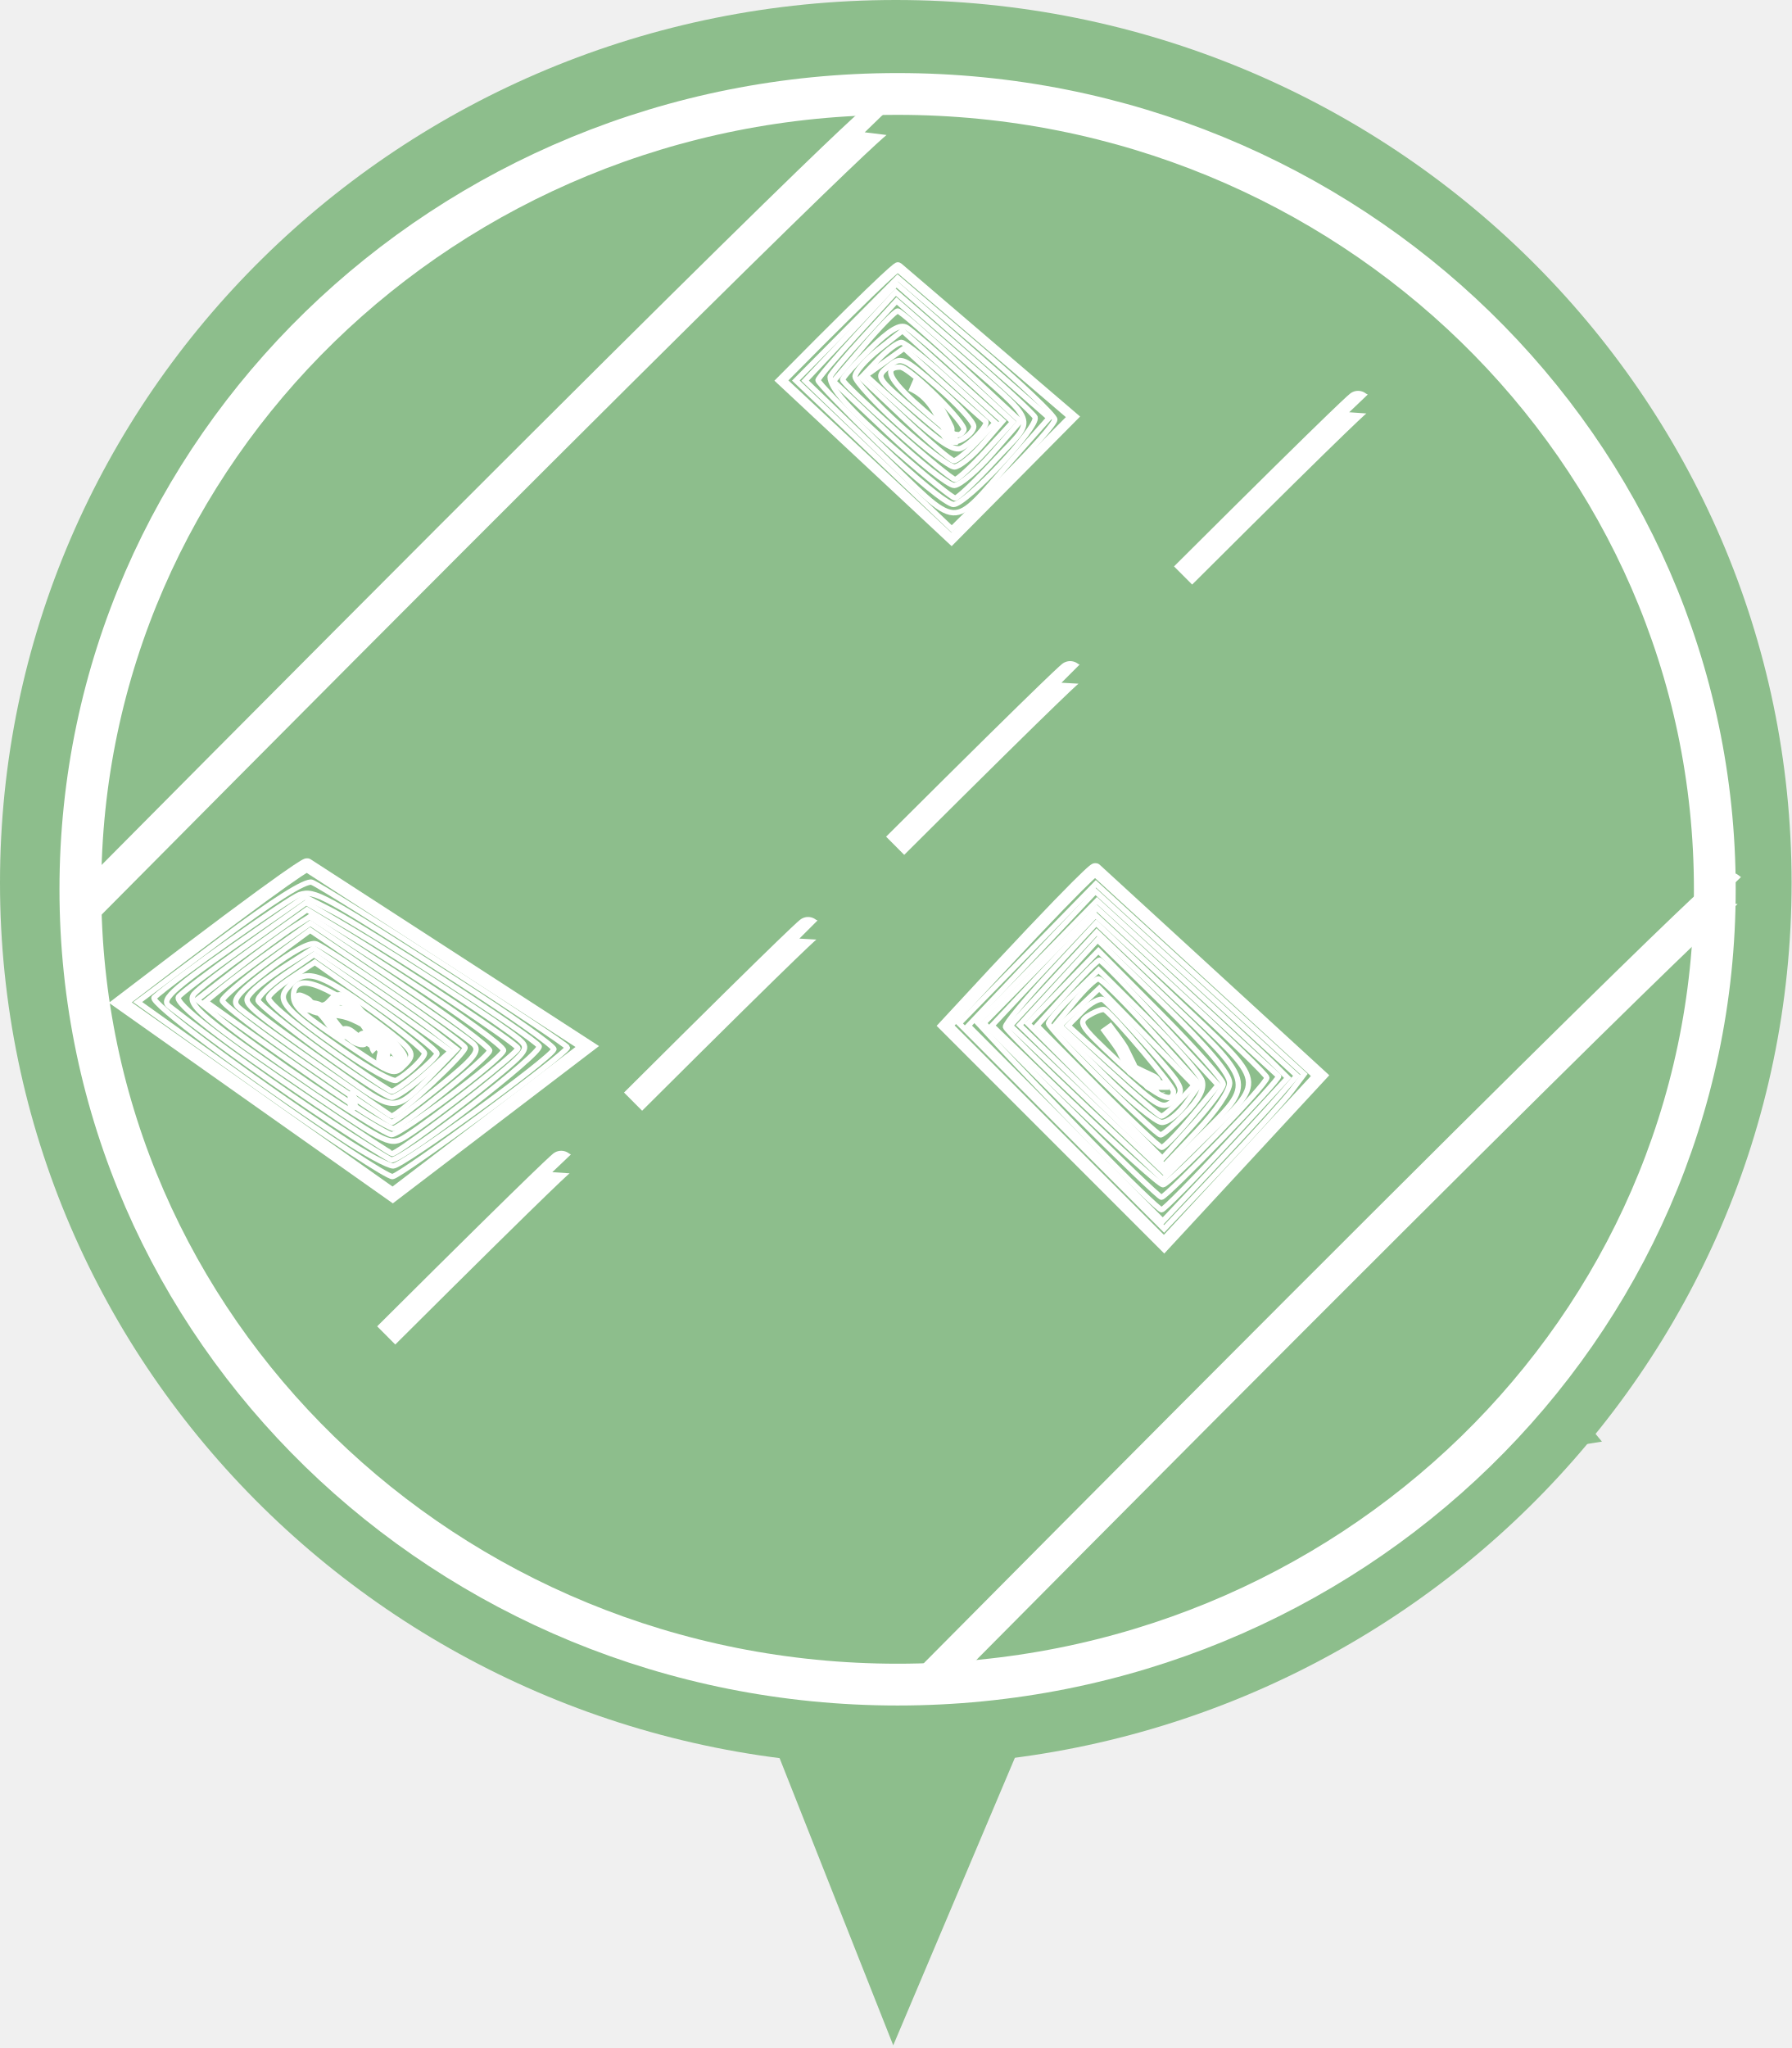
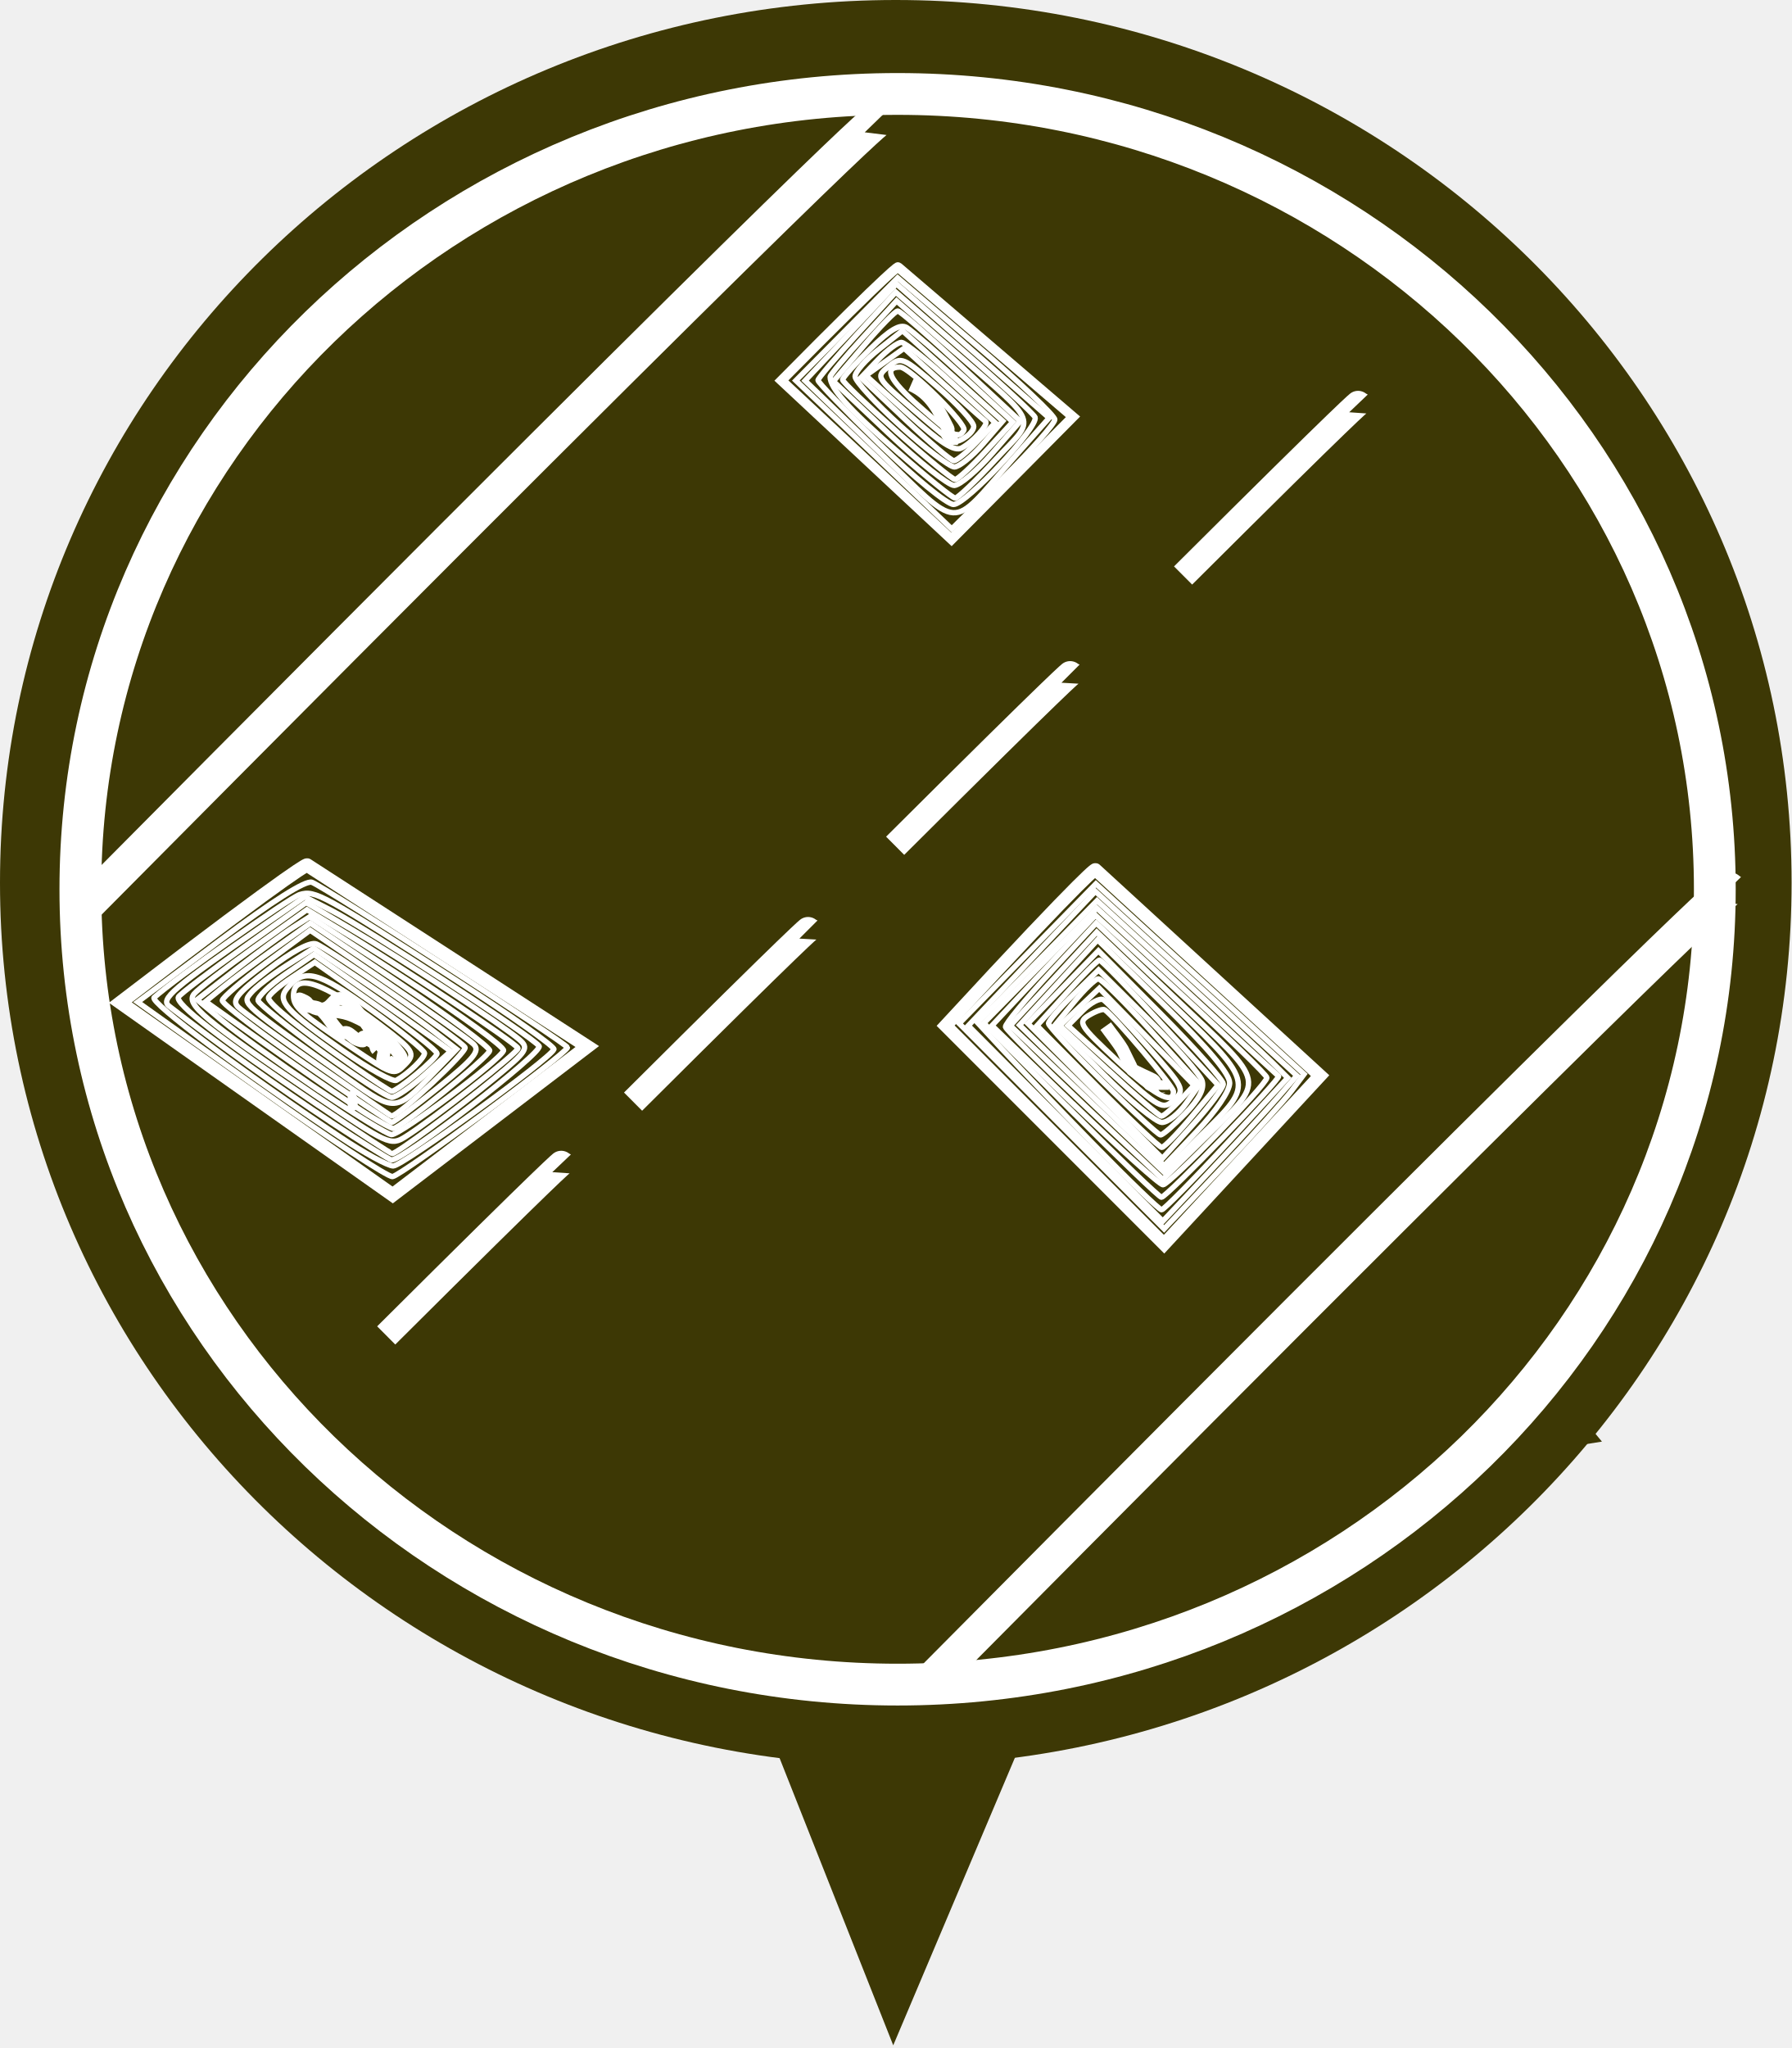
<svg xmlns="http://www.w3.org/2000/svg" width="28" height="32" viewBox="0 0 28 32" version="1.1" id="svg1">
  <defs id="defs1" />
  <g id="layer1">
-     <ellipse style="fill:#8dbe8c;fill-opacity:1;stroke-width:0.235" id="path1-4" cx="14" cy="13.793" rx="14" ry="13.793" />
-     <path style="fill:#8dbe8c;fill-opacity:1;stroke-width:0.266" id="path2-0" d="M 13.96,31.958 10.661,23.623 3.095,22.175 8.651,15.816 7.455,6.695 l 6.733,4.405 6.827,-4.189 -1.394,9.081 5.415,6.533 -7.595,1.207 z" />
+     <ellipse style="fill:#3d3805;fill-opacity:1;stroke-width:0.235" id="path1-4" cx="14" cy="13.793" rx="14" ry="13.793" />
+     <path style="fill:#3d3805;fill-opacity:1;stroke-width:0.266" id="path2-0" d="M 13.96,31.958 10.661,23.623 3.095,22.175 8.651,15.816 7.455,6.695 l 6.733,4.405 6.827,-4.189 -1.394,9.081 5.415,6.533 -7.595,1.207 z" />
    <ellipse style="fill:#cd4444;fill-opacity:0;stroke:#ffffff;stroke-width:0.653;stroke-dasharray:none;stroke-opacity:1" id="path3-2" cx="14.028" cy="13.895" rx="12.772" ry="12.427" />
    <path style="fill:#cd4444;fill-opacity:0;stroke:#ffffff;stroke-width:0.547;stroke-dasharray:none;stroke-opacity:1" d="M 1.314,14.179 C 13.617,1.78 13.711,1.877 13.711,1.877" id="path25" />
    <path style="fill:#cd4444;fill-opacity:0;stroke:#ffffff;stroke-width:0.547;stroke-dasharray:none;stroke-opacity:1" d="M 14.616,26.196 C 26.919,13.797 27.013,13.894 27.013,13.894" id="path25-2" />
    <path style="fill:#cd4444;fill-opacity:0;stroke:#ffffff;stroke-width:0.401;stroke-dasharray:none;stroke-opacity:1" d="M 18.49,8.992 C 21.21,6.281 21.231,6.303 21.231,6.303" id="path25-6" />
    <path style="fill:#cd4444;fill-opacity:0;stroke:#ffffff;stroke-width:0.401;stroke-dasharray:none;stroke-opacity:1" d="M 9.894,17.213 C 12.614,14.503 12.635,14.524 12.635,14.524" id="path25-6-8" />
    <path style="fill:#cd4444;fill-opacity:0;stroke:#ffffff;stroke-width:0.401;stroke-dasharray:none;stroke-opacity:1" d="M 6.036,20.866 C 8.757,18.156 8.777,18.177 8.777,18.177" id="path25-6-2" />
    <path style="fill:#cd4444;fill-opacity:0;stroke:#ffffff;stroke-width:0.401;stroke-dasharray:none;stroke-opacity:1" d="m 13.99,13.215 c 2.72,-2.71 2.741,-2.689 2.741,-2.689" id="path25-6-6" />
    <path style="fill:#aaedc2;fill-opacity:0;stroke:#ffffff;stroke-width:0.203;stroke-dasharray:none;stroke-opacity:1" d="m 14.779,16.026 c 2.341,-2.536 2.341,-2.438 2.341,-2.438 l 3.511,3.219 -2.438,2.633 z" id="path26" />
    <path style="fill:#a9eec2;fill-opacity:0;stroke:#ffffff;stroke-width:0.212;stroke-dasharray:none;stroke-opacity:1" d="M 1.881,15.665 C 4.8,13.431 4.8,13.517 4.8,13.517 l 4.378,2.835 -3.041,2.319 z" id="path26-9" />
    <path style="fill:#aaedc2;fill-opacity:0;stroke:#ffffff;stroke-width:0.152;stroke-dasharray:none;stroke-opacity:1" d="m 12.212,5.946 c 1.823,-1.844 1.823,-1.773 1.823,-1.773 l 2.734,2.34 -1.898,1.915 z" id="path26-9-8" />
    <path style="fill:#a9eec2;fill-opacity:0;stroke:#ffffff;stroke-width:0.084;stroke-dasharray:none;stroke-opacity:1" d="m 16.592,17.598 -1.601,-1.606 1.068,-1.091 1.068,-1.091 1.627,1.487 1.627,1.487 -0.191,0.254 c -0.105,0.14 -0.597,0.684 -1.094,1.209 l -0.903,0.955 z" id="path27" />
    <path style="fill:#a9eec2;fill-opacity:0;stroke:#ffffff;stroke-width:0.084;stroke-dasharray:none;stroke-opacity:1" d="m 16.653,17.553 -1.52,-1.527 0.993,-1.049 0.993,-1.049 1.574,1.439 1.574,1.439 -0.297,0.342 c -0.163,0.188 -0.635,0.7 -1.047,1.137 l -0.75,0.796 z" id="path28" />
    <path style="fill:#a9eec2;fill-opacity:0;stroke:#ffffff;stroke-width:0.084;stroke-dasharray:none;stroke-opacity:1" d="M 13.657,7.105 12.438,5.946 13.233,5.144 14.029,4.342 15.257,5.393 c 0.676,0.578 1.228,1.101 1.228,1.163 0,0.061 -0.362,0.471 -0.805,0.91 l -0.805,0.799 z" id="path31" />
    <path style="fill:#a9eec2;fill-opacity:0;stroke:#ffffff;stroke-width:0.084;stroke-dasharray:none;stroke-opacity:1" d="M 13.729,7.052 12.582,5.948 13.295,5.192 14.009,4.436 15.202,5.483 16.396,6.53 15.818,7.182 C 14.823,8.302 15.044,8.316 13.729,7.052 Z" id="path32" />
    <path style="fill:#a9eec2;fill-opacity:0;stroke:#ffffff;stroke-width:0.084;stroke-dasharray:none;stroke-opacity:1" d="m 4.076,17.03 -1.925,-1.373 1.287,-0.964 c 0.821,-0.615 1.341,-0.944 1.437,-0.907 0.218,0.084 3.992,2.523 3.993,2.581 2.349e-4,0.085 -2.592,1.999 -2.733,2.017 -0.074,0.01 -1,-0.6 -2.059,-1.355 z" id="path35" />
    <path style="fill:#a9eec2;fill-opacity:0;stroke:#ffffff;stroke-width:0.084;stroke-dasharray:none;stroke-opacity:1" d="M 5.317,17.766 C 3.793,16.751 2.332,15.657 2.409,15.587 2.72,15.303 4.521,14.029 4.684,13.978 c 0.237,-0.075 0.366,-0.004 2.462,1.349 0.845,0.545 1.524,1.026 1.511,1.068 -0.045,0.139 -2.361,1.821 -2.511,1.823 -0.081,0.001 -0.454,-0.202 -0.829,-0.452 z" id="path36" />
    <path style="fill:#a9eec2;fill-opacity:0;stroke:#ffffff;stroke-width:0.084;stroke-dasharray:none;stroke-opacity:1" d="M 5.158,17.523 C 4.406,17.029 3.387,16.3 2.646,15.723 2.501,15.611 2.677,15.46 4.162,14.429 l 0.6,-0.416 0.423,0.216 c 0.547,0.279 3.16,1.986 3.241,2.117 0.063,0.101 -2.113,1.778 -2.307,1.778 -0.026,0 -0.458,-0.27 -0.96,-0.599 z" id="path37" />
    <path style="fill:#a9eec2;fill-opacity:0;stroke:#ffffff;stroke-width:0.084;stroke-dasharray:none;stroke-opacity:1" d="m 4.972,17.269 c -1.54,-1.043 -2.246,-1.591 -2.183,-1.692 0.029,-0.047 0.49,-0.398 1.025,-0.78 l 0.971,-0.694 0.706,0.417 c 0.796,0.47 2.375,1.507 2.627,1.725 0.153,0.132 0.122,0.18 -0.39,0.601 -0.591,0.486 -1.531,1.179 -1.598,1.179 -0.022,0 -0.543,-0.34 -1.157,-0.757 z" id="path38" />
    <path style="fill:#a9eec2;fill-opacity:0;stroke:#ffffff;stroke-width:0.084;stroke-dasharray:none;stroke-opacity:1" d="M 4.908,17.102 C 3.18,15.927 2.899,15.692 3.033,15.53 3.094,15.456 3.516,15.13 3.97,14.805 l 0.827,-0.591 0.504,0.305 c 0.965,0.583 2.793,1.8 2.795,1.861 0.002,0.064 -1.333,1.113 -1.754,1.378 -0.238,0.15 -0.272,0.134 -1.434,-0.656 z" id="path39" />
    <path style="fill:#a9eec2;fill-opacity:0;stroke:#ffffff;stroke-width:0.084;stroke-dasharray:none;stroke-opacity:1" d="M 4.928,16.997 C 4.338,16.596 3.681,16.123 3.468,15.944 L 3.08,15.62 3.697,15.14 C 4.036,14.876 4.432,14.585 4.578,14.492 L 4.841,14.324 6.372,15.321 c 0.842,0.549 1.516,1.041 1.498,1.094 -0.047,0.144 -1.611,1.318 -1.75,1.313 -0.066,-0.002 -0.602,-0.332 -1.192,-0.732 z" id="path40" />
    <path style="fill:#a9eec2;fill-opacity:0;stroke:#ffffff;stroke-width:0.084;stroke-dasharray:none;stroke-opacity:1" d="M 5.757,17.422 C 5.569,17.307 4.92,16.861 4.314,16.431 L 3.213,15.649 3.485,15.426 c 0.15,-0.123 0.518,-0.398 0.818,-0.612 l 0.546,-0.389 1.405,0.947 c 0.773,0.521 1.402,0.991 1.399,1.044 -0.005,0.092 -1.401,1.219 -1.506,1.217 -0.027,-4.7e-4 -0.202,-0.095 -0.39,-0.211 z" id="path41" />
    <path style="fill:#a9eec2;fill-opacity:0;stroke:#ffffff;stroke-width:0.084;stroke-dasharray:none;stroke-opacity:1" d="M 4.77,16.628 C 4.052,16.128 3.469,15.68 3.474,15.632 c 0.005,-0.047 0.316,-0.314 0.691,-0.592 l 0.682,-0.505 1.211,0.826 c 0.666,0.454 1.27,0.883 1.342,0.953 0.109,0.105 0.016,0.22 -0.547,0.675 -0.373,0.301 -0.701,0.548 -0.728,0.548 -0.027,0 -0.637,-0.409 -1.355,-0.909 z" id="path42" />
    <path style="fill:#a9eec2;fill-opacity:0;stroke:#ffffff;stroke-width:0.084;stroke-dasharray:none;stroke-opacity:1" d="m 5.472,17.188 c 0.005,-0.114 0.028,-0.137 0.059,-0.059 0.028,0.07 0.025,0.155 -0.008,0.187 -0.032,0.032 -0.055,-0.025 -0.051,-0.128 z" id="path43" />
    <path style="fill:#a9eec2;fill-opacity:0;stroke:#ffffff;stroke-width:0.084;stroke-dasharray:none;stroke-opacity:1" d="M 17.067,17.855 C 16.504,17.278 15.871,16.62 15.66,16.392 l -0.383,-0.414 0.934,-0.952 0.934,-0.952 1.255,1.15 c 0.69,0.632 1.361,1.255 1.49,1.383 l 0.235,0.234 -0.954,1.031 c -0.525,0.567 -0.983,1.031 -1.017,1.031 -0.035,0 -0.524,-0.472 -1.087,-1.048 z" id="path48" />
    <path style="fill:#a9eec2;fill-opacity:0;stroke:#ffffff;stroke-width:0.084;stroke-dasharray:none;stroke-opacity:1" d="m 16.734,17.347 -1.358,-1.361 0.883,-0.898 0.883,-0.898 1.403,1.299 c 0.771,0.714 1.418,1.311 1.437,1.326 0.045,0.035 -1.751,1.892 -1.83,1.892 -0.033,0 -0.671,-0.612 -1.418,-1.361 z" id="path49" />
    <path style="fill:#a9eec2;fill-opacity:0;stroke:#ffffff;stroke-width:0.084;stroke-dasharray:none;stroke-opacity:1" d="m 16.791,17.269 -1.288,-1.244 0.809,-0.862 0.809,-0.862 1.341,1.237 c 0.738,0.68 1.34,1.266 1.338,1.301 -0.005,0.109 -1.524,1.673 -1.624,1.673 -0.052,0 -0.675,-0.56 -1.384,-1.244 z" id="path50" />
    <path style="fill:#a9eec2;fill-opacity:0;stroke:#ffffff;stroke-width:0.084;stroke-dasharray:none;stroke-opacity:1" d="m 16.953,17.276 c -0.672,-0.634 -1.23,-1.187 -1.239,-1.23 -0.009,-0.043 0.306,-0.425 0.7,-0.85 l 0.718,-0.773 1.253,1.193 c 1.442,1.372 1.412,1.214 0.415,2.196 l -0.625,0.616 z" id="path51" />
    <path style="fill:#a9eec2;fill-opacity:0;stroke:#ffffff;stroke-width:0.084;stroke-dasharray:none;stroke-opacity:1" d="m 16.991,17.169 -1.201,-1.143 0.675,-0.731 0.675,-0.731 0.964,0.921 c 1.549,1.48 1.527,1.402 0.647,2.273 l -0.561,0.555 z" id="path52" />
    <path style="fill:#a9eec2;fill-opacity:0;stroke:#ffffff;stroke-width:0.084;stroke-dasharray:none;stroke-opacity:1" d="m 17.063,17.117 -1.129,-1.1 0.61,-0.666 0.61,-0.666 1.032,1.011 c 0.693,0.68 1.032,1.082 1.032,1.226 -1.28e-4,0.126 -0.213,0.439 -0.512,0.754 l -0.512,0.539 z" id="path53" />
    <path style="fill:#a9eec2;fill-opacity:0;stroke:#ffffff;stroke-width:0.084;stroke-dasharray:none;stroke-opacity:1" d="m 17.115,17.046 -1.051,-1.054 0.551,-0.568 0.551,-0.568 0.976,0.985 c 0.537,0.542 0.976,1.035 0.976,1.096 0,0.061 -0.214,0.348 -0.476,0.638 l -0.476,0.526 z" id="path54" />
    <path style="fill:#a9eec2;fill-opacity:0;stroke:#ffffff;stroke-width:0.084;stroke-dasharray:none;stroke-opacity:1" d="m 17.149,16.977 -0.942,-0.951 0.464,-0.512 c 0.255,-0.282 0.485,-0.512 0.512,-0.512 0.027,0 0.455,0.439 0.951,0.976 l 0.903,0.976 -0.407,0.487 c -0.224,0.268 -0.437,0.487 -0.473,0.487 -0.036,0 -0.49,-0.428 -1.008,-0.951 z" id="path55" />
    <path style="fill:#a9eec2;fill-opacity:0;stroke:#ffffff;stroke-width:0.084;stroke-dasharray:none;stroke-opacity:1" d="M 13.749,6.941 C 13.216,6.423 12.781,5.973 12.784,5.941 c 0.003,-0.032 0.277,-0.355 0.61,-0.717 l 0.605,-0.659 1.073,0.933 c 0.59,0.513 1.087,0.974 1.105,1.023 0.054,0.152 -1.078,1.361 -1.274,1.361 -0.101,0 -0.62,-0.424 -1.153,-0.941 z" id="path64" />
    <path style="fill:#a9eec2;fill-opacity:0;stroke:#ffffff;stroke-width:0.084;stroke-dasharray:none;stroke-opacity:1" d="M 14.011,7.045 C 13.261,6.387 12.974,6.067 12.974,5.888 c 0,-0.031 0.234,-0.31 0.519,-0.621 l 0.519,-0.565 0.869,0.761 c 1.396,1.223 1.319,1.026 0.675,1.721 -0.305,0.33 -0.588,0.599 -0.628,0.599 -0.04,0 -0.453,-0.333 -0.917,-0.74 z" id="path65" />
    <path style="fill:#a9eec2;fill-opacity:0;stroke:#ffffff;stroke-width:0.084;stroke-dasharray:none;stroke-opacity:1" d="M 13.889,6.774 13.025,5.958 13.495,5.408 c 0.258,-0.303 0.499,-0.55 0.536,-0.549 0.036,6.345e-4 0.481,0.389 0.99,0.862 l 0.924,0.861 -0.436,0.499 C 15.268,7.356 15,7.583 14.913,7.585 14.825,7.587 14.365,7.222 13.889,6.774 Z" id="path66" />
    <path style="fill:#a9eec2;fill-opacity:0;stroke:#ffffff;stroke-width:0.084;stroke-dasharray:none;stroke-opacity:1" d="M 14.013,6.742 C 13.549,6.33 13.169,5.966 13.169,5.934 c 0,-0.033 0.193,-0.249 0.429,-0.48 0.307,-0.301 0.469,-0.397 0.571,-0.337 0.078,0.046 0.483,0.397 0.901,0.779 l 0.758,0.696 -0.415,0.45 c -0.228,0.248 -0.447,0.45 -0.486,0.45 -0.039,0 -0.45,-0.337 -0.914,-0.749 z" id="path67" />
    <path style="fill:#a9eec2;fill-opacity:0;stroke:#ffffff;stroke-width:0.084;stroke-dasharray:none;stroke-opacity:1" d="M 14.072,6.654 C 13.683,6.301 13.364,5.954 13.364,5.883 c 0,-0.072 0.166,-0.262 0.37,-0.423 l 0.37,-0.293 0.784,0.706 0.784,0.706 -0.311,0.359 C 15.19,7.135 14.989,7.296 14.915,7.296 14.84,7.295 14.46,7.006 14.072,6.654 Z" id="path68" />
    <path style="fill:#a9eec2;fill-opacity:0;stroke:#ffffff;stroke-width:0.084;stroke-dasharray:none;stroke-opacity:1" d="M 14.143,6.55 13.455,5.901 13.72,5.623 c 0.146,-0.153 0.312,-0.275 0.369,-0.273 0.057,0.002 0.41,0.286 0.784,0.63 l 0.681,0.625 -0.284,0.297 c -0.156,0.163 -0.319,0.297 -0.362,0.297 -0.043,0 -0.387,-0.292 -0.766,-0.649 z" id="path69" />
    <path style="fill:#a9eec2;fill-opacity:0;stroke:#ffffff;stroke-width:0.084;stroke-dasharray:none;stroke-opacity:1" d="m 14.204,6.474 -0.672,-0.607 0.299,-0.213 0.299,-0.213 0.617,0.559 c 0.339,0.307 0.634,0.57 0.655,0.584 0.058,0.038 -0.196,0.322 -0.372,0.415 -0.115,0.061 -0.327,-0.074 -0.827,-0.525 z" id="path70" />
    <path style="fill:#a9eec2;fill-opacity:0;stroke:#ffffff;stroke-width:0.084;stroke-dasharray:none;stroke-opacity:1" d="m 14.274,6.399 c -0.585,-0.503 -0.589,-0.509 -0.386,-0.673 0.197,-0.16 0.224,-0.149 0.767,0.322 0.309,0.268 0.563,0.544 0.563,0.614 0,0.099 -0.196,0.245 -0.331,0.245 -0.012,0 -0.288,-0.228 -0.613,-0.507 z" id="path71" />
    <path style="fill:#a9eec2;fill-opacity:0;stroke:#ffffff;stroke-width:0.084;stroke-dasharray:none;stroke-opacity:1" d="M 14.357,6.342 C 13.896,5.933 13.802,5.736 14.068,5.736 c 0.147,0 1.052,0.897 0.996,0.987 -0.087,0.141 -0.165,0.1 -0.707,-0.382 z" id="path72" />
    <path style="fill:#a9eec2;fill-opacity:0;stroke:#ffffff;stroke-width:0.084;stroke-dasharray:none;stroke-opacity:1" d="m 17.231,16.899 c -0.464,-0.459 -0.844,-0.867 -0.844,-0.907 0,-0.04 0.176,-0.245 0.391,-0.455 l 0.391,-0.382 0.78,0.775 c 0.429,0.426 0.806,0.857 0.838,0.957 0.039,0.124 -0.044,0.287 -0.264,0.514 -0.177,0.182 -0.35,0.332 -0.385,0.332 -0.035,0 -0.443,-0.375 -0.907,-0.834 z" id="path75" />
    <path style="fill:#a9eec2;fill-opacity:0;stroke:#ffffff;stroke-width:0.084;stroke-dasharray:none;stroke-opacity:1" d="m 17.239,16.78 -0.754,-0.758 0.3,-0.364 c 0.165,-0.2 0.336,-0.364 0.381,-0.364 0.045,0 0.419,0.372 0.831,0.826 l 0.75,0.826 -0.211,0.296 c -0.116,0.163 -0.286,0.296 -0.377,0.296 -0.091,0 -0.505,-0.341 -0.92,-0.758 z" id="path76" />
    <path style="fill:#a9eec2;fill-opacity:0;stroke:#ffffff;stroke-width:0.084;stroke-dasharray:none;stroke-opacity:1" d="m 17.328,16.733 -0.764,-0.707 0.308,-0.292 0.308,-0.292 0.741,0.758 0.741,0.758 -0.227,0.241 c -0.125,0.133 -0.253,0.241 -0.284,0.241 -0.032,0 -0.401,-0.318 -0.821,-0.707 z" id="path77" />
    <path style="fill:#a9eec2;fill-opacity:0;stroke:#ffffff;stroke-width:0.084;stroke-dasharray:none;stroke-opacity:1" d="m 17.427,16.69 -0.736,-0.665 0.228,-0.231 c 0.126,-0.127 0.272,-0.205 0.325,-0.172 0.053,0.033 0.364,0.361 0.691,0.73 0.575,0.648 0.588,0.676 0.411,0.836 -0.175,0.159 -0.216,0.136 -0.919,-0.499 z" id="path79" />
    <path style="fill:#a9eec2;fill-opacity:0;stroke:#ffffff;stroke-width:0.084;stroke-dasharray:none;stroke-opacity:1" d="m 17.45,16.563 c -0.586,-0.549 -0.611,-0.591 -0.428,-0.701 0.107,-0.064 0.217,-0.102 0.244,-0.084 0.156,0.107 1.073,1.197 1.073,1.275 0,0.224 -0.309,0.054 -0.889,-0.49 z" id="path80" />
    <path style="fill:#69e295;fill-opacity:0;stroke:#ffffff;stroke-width:0.084;stroke-dasharray:none;stroke-opacity:1" d="M 4.977,16.65 C 4.36,16.218 3.796,15.807 3.725,15.738 3.617,15.633 3.697,15.532 4.192,15.151 c 0.369,-0.284 0.656,-0.438 0.75,-0.402 0.205,0.079 2.257,1.504 2.326,1.616 0.041,0.067 -1.051,1.085 -1.15,1.072 C 6.107,17.436 5.594,17.082 4.977,16.65 Z" id="path91" />
    <path style="fill:#69e295;fill-opacity:0;stroke:#ffffff;stroke-width:0.084;stroke-dasharray:none;stroke-opacity:1" d="M 5.459,16.87 C 3.746,15.654 3.782,15.686 3.921,15.516 3.992,15.43 4.242,15.237 4.476,15.087 l 0.426,-0.271 0.744,0.498 c 0.409,0.274 0.912,0.629 1.117,0.789 L 7.136,16.394 6.763,16.779 c -0.578,0.596 -0.592,0.597 -1.305,0.091 z" id="path92" />
    <path style="fill:#69e295;fill-opacity:0;stroke:#ffffff;stroke-width:0.084;stroke-dasharray:none;stroke-opacity:1" d="M 5.032,16.438 C 4.5,16.051 4.05,15.689 4.034,15.636 4.017,15.582 4.207,15.398 4.455,15.226 L 4.907,14.914 5.702,15.47 c 0.437,0.306 0.918,0.646 1.068,0.756 l 0.273,0.2 -0.399,0.361 C 6.424,16.985 6.189,17.147 6.122,17.146 6.056,17.145 5.565,16.826 5.032,16.438 Z" id="path93" />
    <path style="fill:#69e295;fill-opacity:0;stroke:#ffffff;stroke-width:0.084;stroke-dasharray:none;stroke-opacity:1" d="M 5.505,16.647 C 4.688,16.077 4.196,15.681 4.196,15.592 c 0,-0.042 0.163,-0.184 0.362,-0.316 l 0.362,-0.24 0.955,0.673 c 0.525,0.37 0.955,0.708 0.955,0.752 0,0.073 -0.621,0.59 -0.709,0.59 -0.022,0 -0.299,-0.181 -0.616,-0.403 z" id="path94" />
    <path style="fill:#69e295;fill-opacity:0;stroke:#ffffff;stroke-width:0.084;stroke-dasharray:none;stroke-opacity:1" d="M 5.364,16.421 C 4.455,15.781 4.326,15.638 4.486,15.444 c 0.269,-0.325 0.476,-0.272 1.32,0.338 0.456,0.329 0.829,0.633 0.829,0.674 0,0.076 -0.254,0.32 -0.44,0.424 -0.054,0.03 -0.428,-0.176 -0.83,-0.459 z" id="path95" />
    <path style="fill:#69e295;fill-opacity:0;stroke:#ffffff;stroke-width:0.084;stroke-dasharray:none;stroke-opacity:1" d="M 5.504,16.373 C 4.706,15.84 4.587,15.734 4.587,15.56 c 0,-0.374 0.458,-0.222 1.34,0.444 0.549,0.415 0.575,0.457 0.396,0.637 -0.165,0.165 -0.178,0.161 -0.819,-0.268 z" id="path96" />
    <path style="fill:#69e295;fill-opacity:0;stroke:#ffffff;stroke-width:0.203;stroke-dasharray:none;stroke-opacity:1" d="m 14.237,6.012 c 0.313,0.136 0.433,0.394 0.577,0.682 0.016,0.031 -0.025,0.08 0,0.105 0.06,0.06 0.093,0.052 0.157,0.052" id="path114" />
    <path style="fill:#69e295;fill-opacity:0;stroke:#ffffff;stroke-width:0.203;stroke-dasharray:none;stroke-opacity:1" d="m 17.28,16.033 c 0.087,0.122 0.185,0.238 0.262,0.367 0.011,0.019 0.145,0.302 0.157,0.315 0.029,0.029 0.293,0.143 0.315,0.157 0.14,0.093 -0.21,0.017 0.052,0.105 0.122,0.041 0.105,-0.055 0.105,0.052" id="path115" />
    <path style="fill:#69e295;fill-opacity:0;stroke:#ffffff;stroke-width:0.203;stroke-dasharray:none;stroke-opacity:1" d="m 5.003,15.771 c 0.362,0.052 0.402,0.025 0.735,0.21 0.108,0.06 0.461,0.397 0.525,0.525 0.048,0.096 -0.079,0.164 -0.157,0.105 C 5.883,16.694 6.03,16.445 6,16.4 5.868,16.203 5.53,15.667 5.37,15.613 c -0.18,-0.06 -0.152,0.157 -0.367,0.157 -0.117,0 -0.21,-0.105 -0.315,-0.157 -0.035,-0.017 0.077,0.025 0.105,0.052 0.012,0.012 0,0.035 0,0.052 0.07,0.017 0.154,0.007 0.21,0.052 0.126,0.101 0.193,0.261 0.315,0.367 0.026,0.023 0.072,-0.013 0.105,0 0.059,0.023 0.099,0.082 0.157,0.105 0.25,0.1 -0.07,-0.169 0.262,0.052 0.033,0.022 0.025,0.077 0.052,0.105" id="path116" />
  </g>
</svg>
